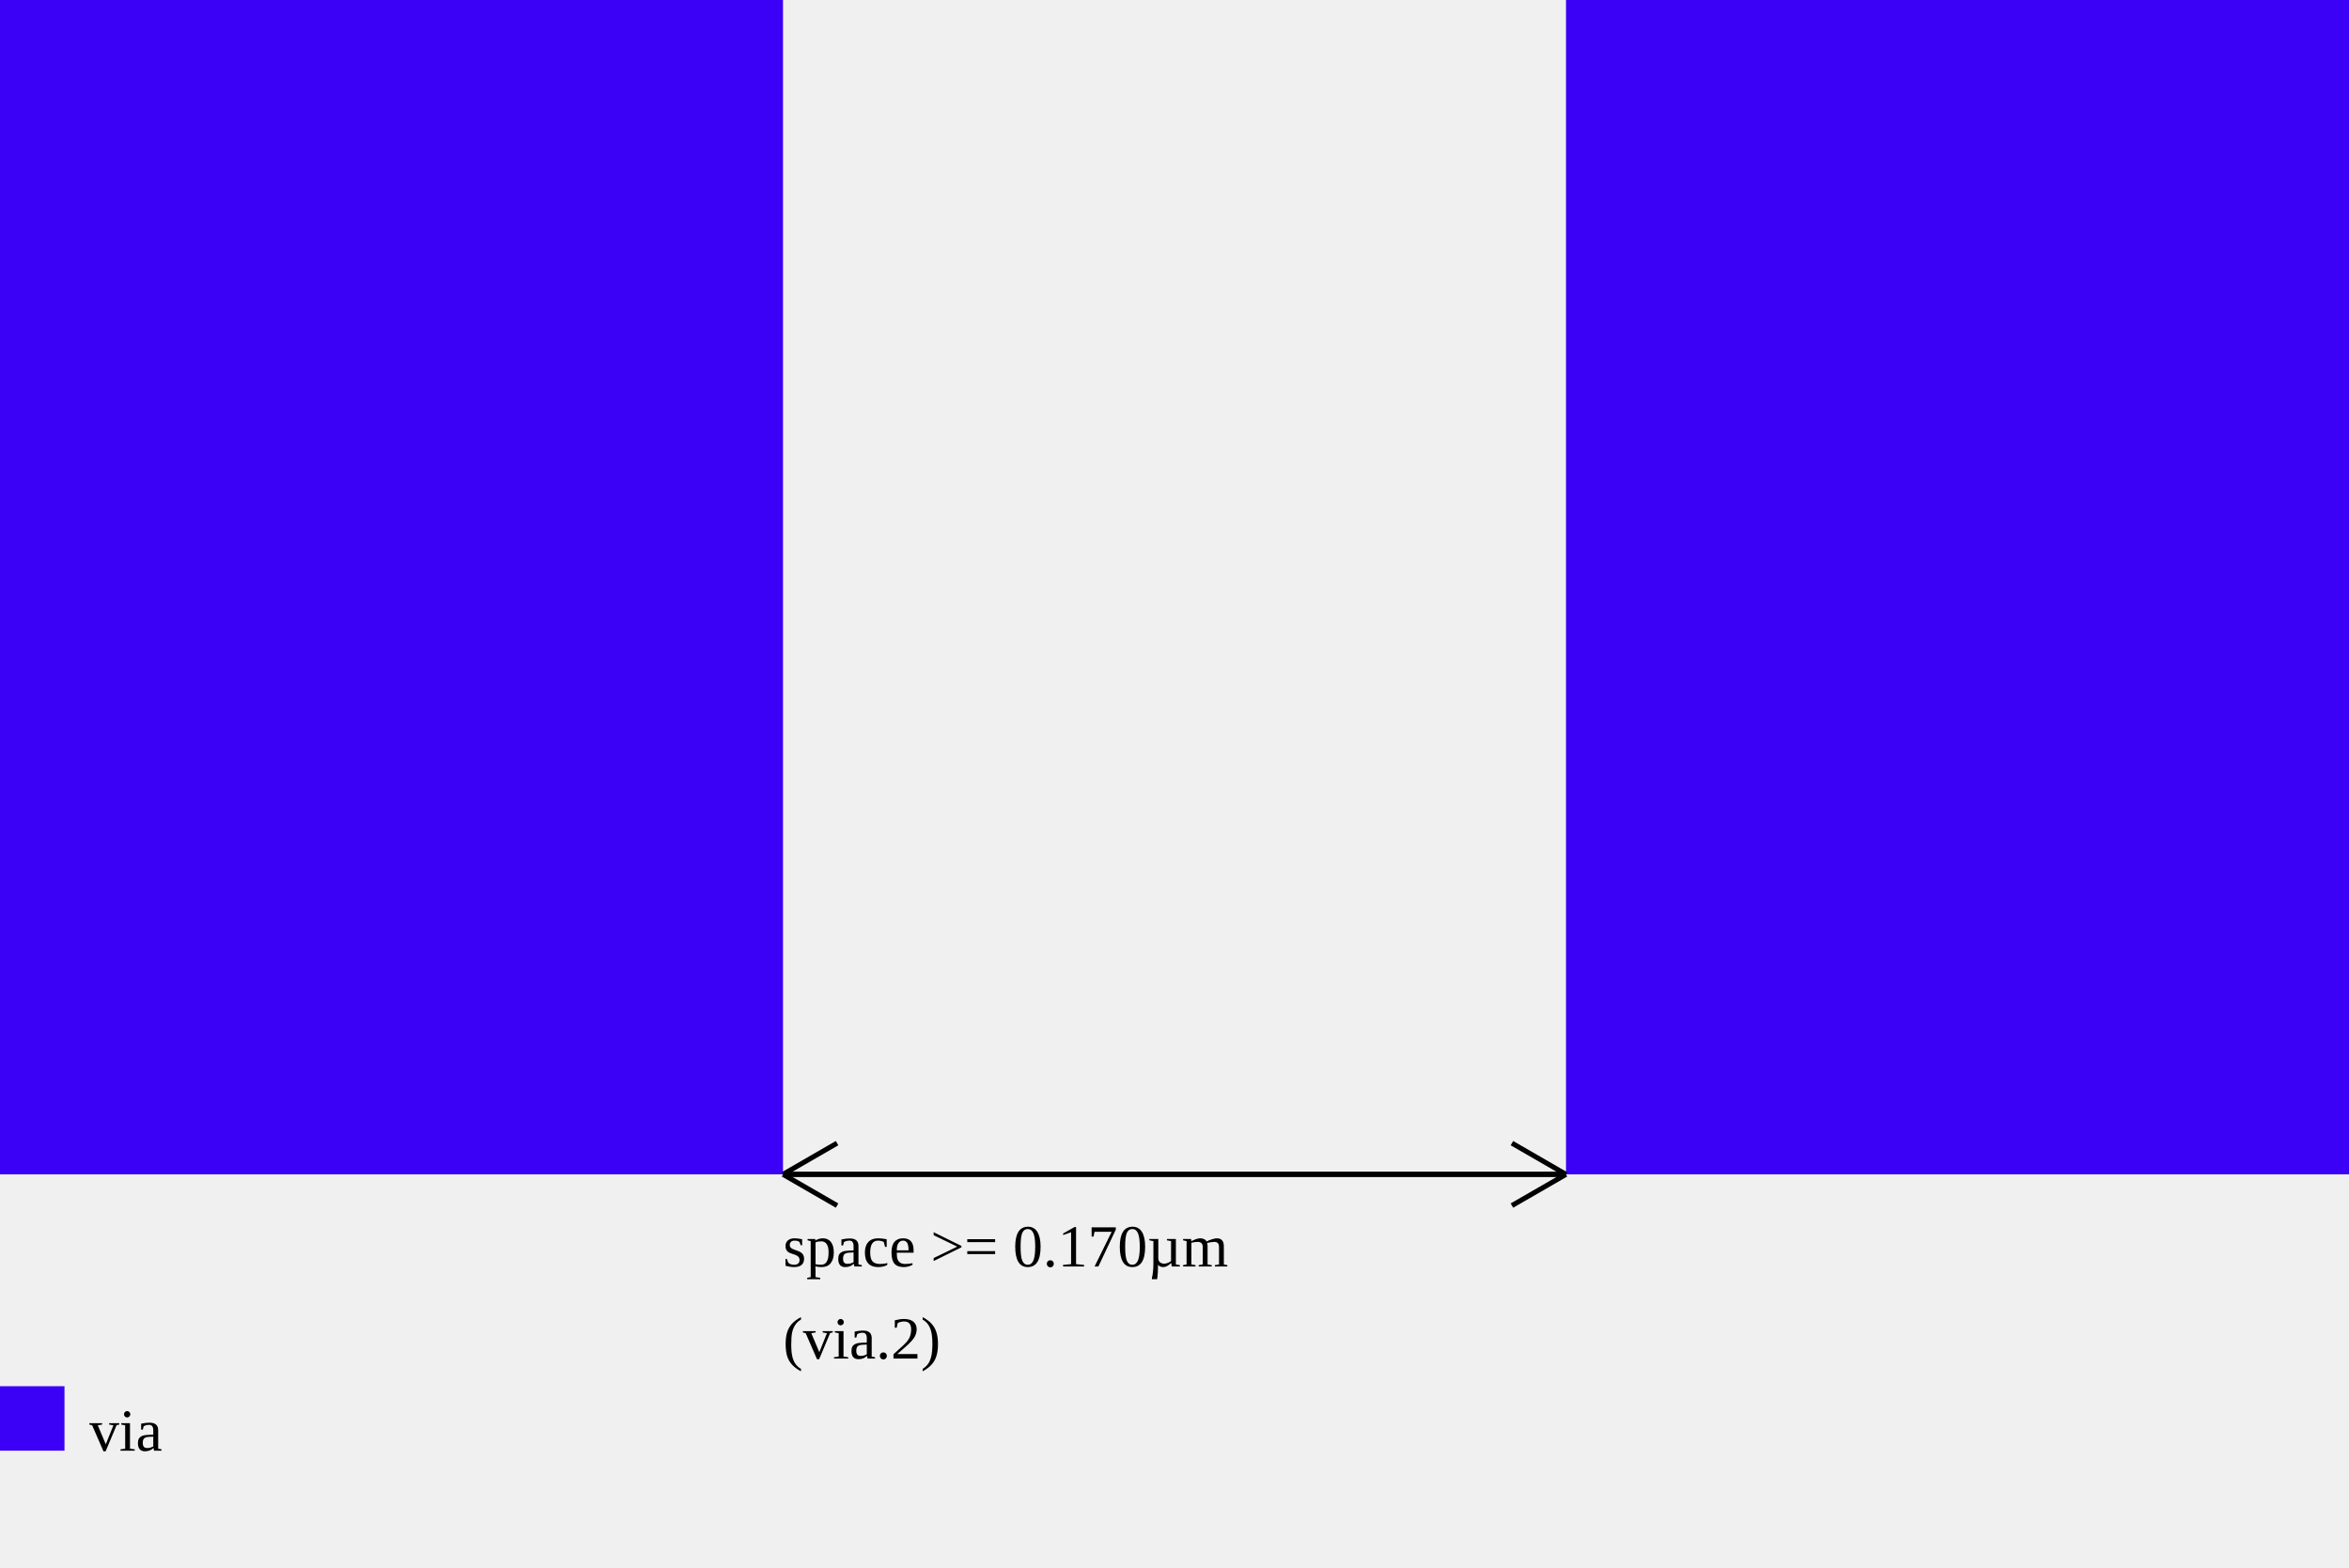
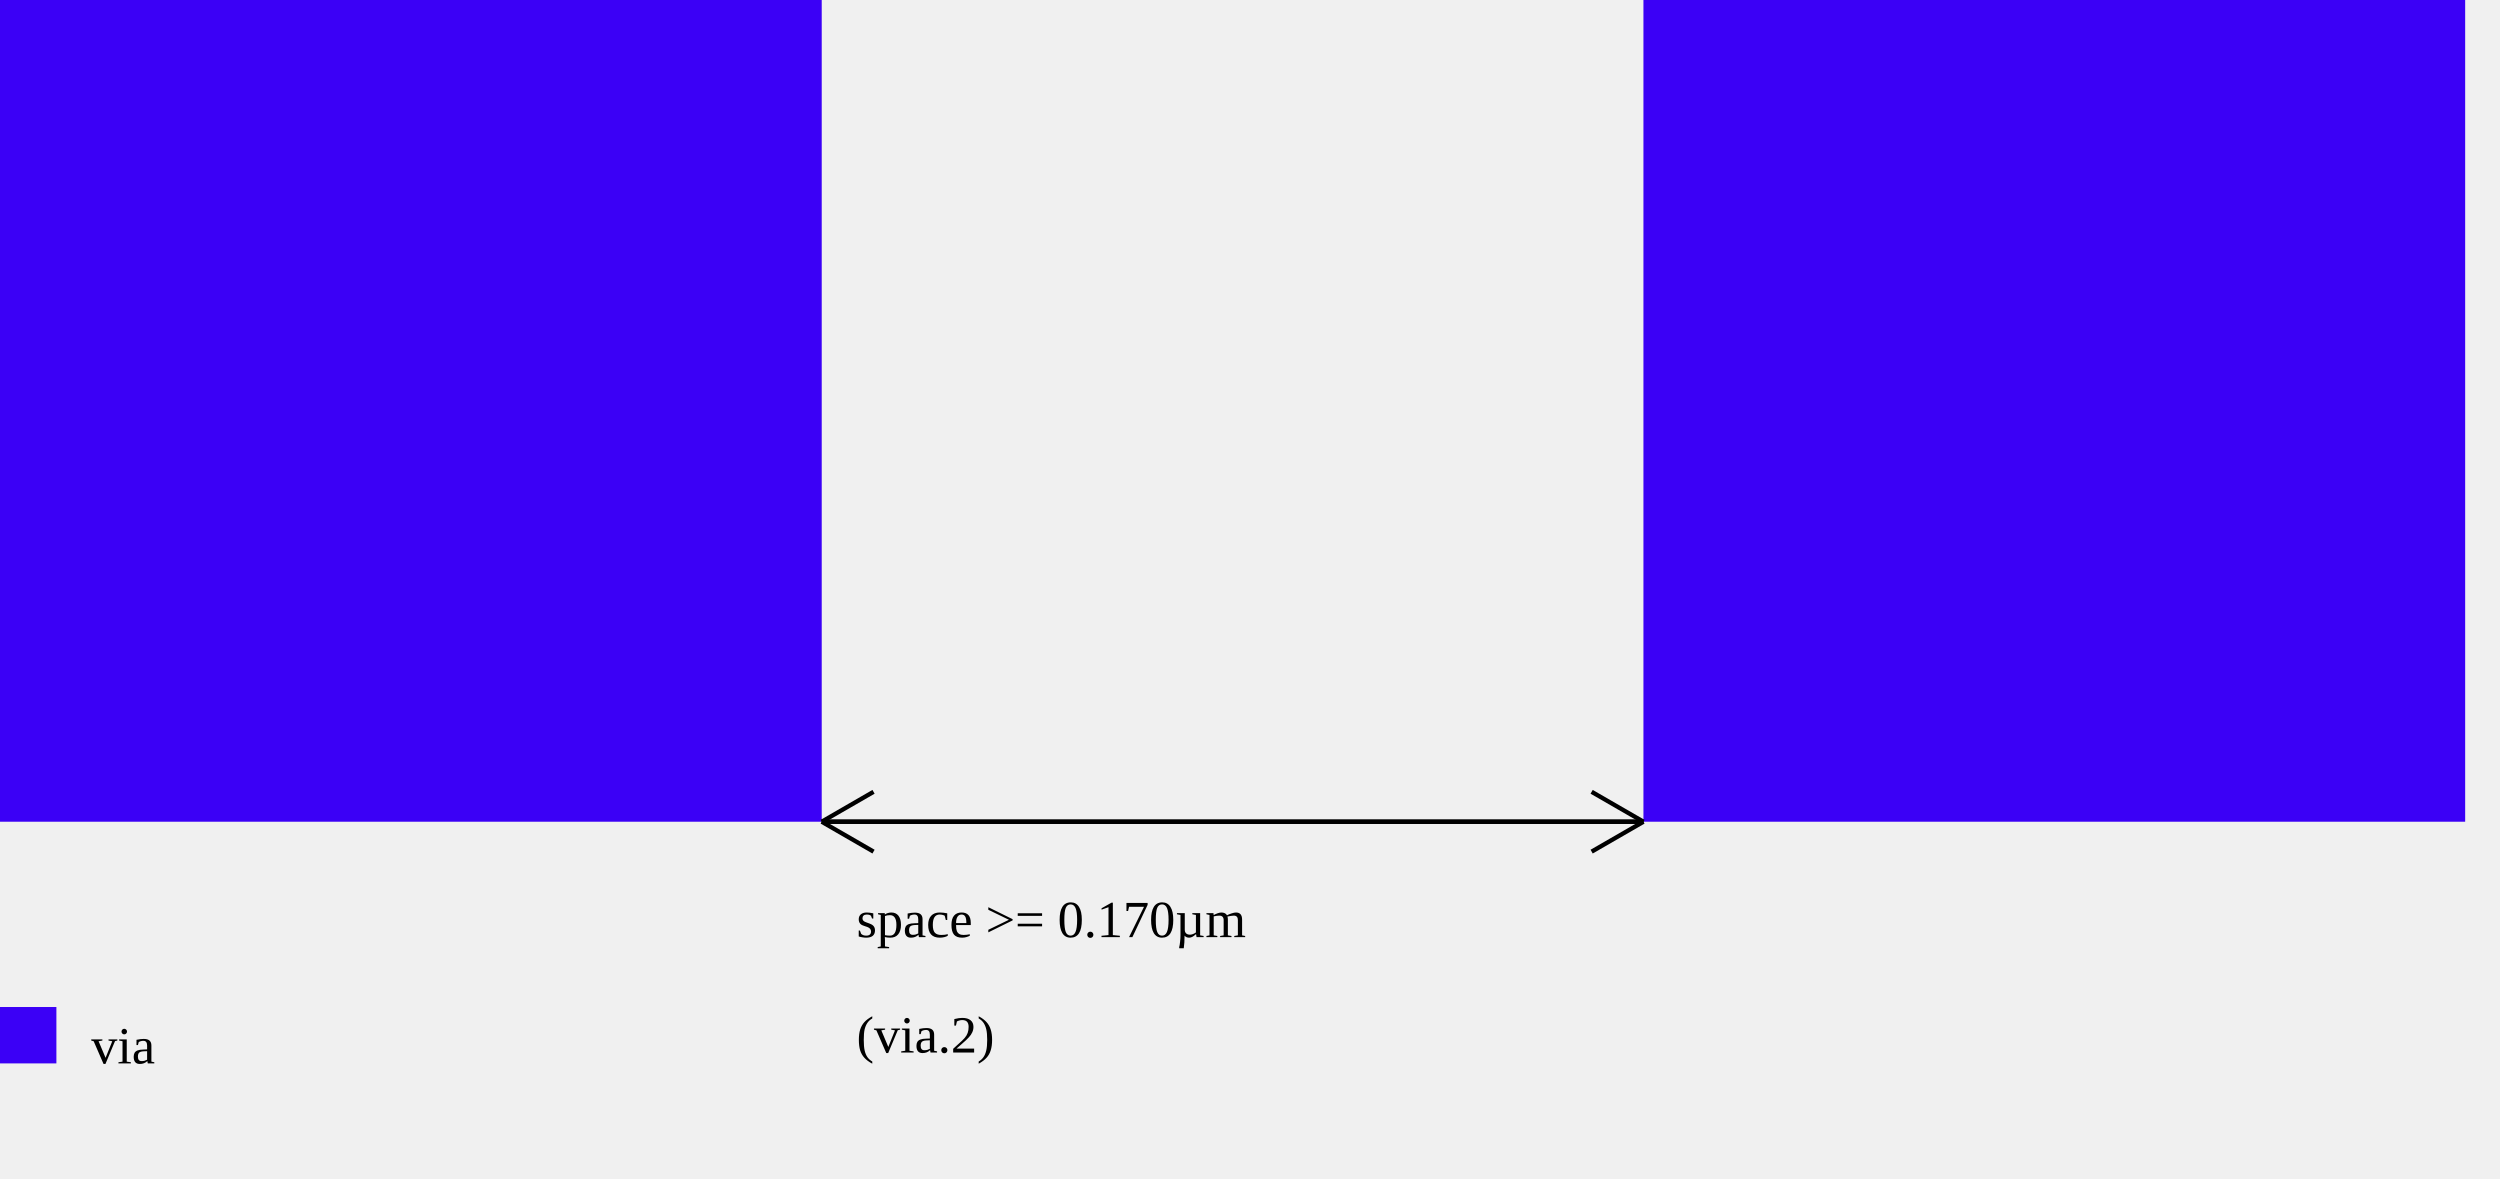
- <svg xmlns="http://www.w3.org/2000/svg" baseProfile="full" height="100%" version="1.1" width="100%" viewBox="0 0 471.75 314.875">
+ <svg xmlns="http://www.w3.org/2000/svg" baseProfile="full" height="100%" version="1.1" width="100%" viewBox="0 0 574.1 270.7">
  <defs>
    <style type="text/css">
    .background {fill:white;}
    .default {fill:grey;}
    .diff {fill:rgb(196,157,113);}
    .tap {fill:rgb(121,196,113);}
    .poly {fill:rgb(212,90,92);}
    .mcon {fill:rgb(204,202,204);stroke-width:1;stroke:black;}
-     .met1, .huge_met1 {fill:rgb(190,144,217);}
+     .met1 {fill:rgb(190,144,217);}
+     .huge_met1 {fill:rgb(160,114,187);}
    .via {fill:rgb(59,0,246);}
    .checkmark {fill:rgb(0,192,0);font-size:74px;}
    .no {fill:rgb(179,0,0);font-size:74px;}
    
</style>
  </defs>
-   <rect class="via" height="235.875" width="157.25" x="0" y="0" />
-   <rect class="via" height="235.875" width="157.25" x="314.5" y="0" />
-   <line stroke="black" stroke-width="1" x1="157.25" x2="314.5" y1="235.875" y2="235.875" />
-   <line stroke="black" stroke-width="1" x1="314.5" x2="303.64" y1="235.875" y2="229.605" />
-   <line stroke="black" stroke-width="1" x1="314.5" x2="303.64" y1="235.875" y2="242.145" />
-   <line stroke="black" stroke-width="1" x1="314.5" x2="157.25" y1="235.875" y2="235.875" />
-   <line stroke="black" stroke-width="1" x1="157.25" x2="168.11" y1="235.875" y2="242.145" />
-   <line stroke="black" stroke-width="1" x1="157.25" x2="168.11" y1="235.875" y2="229.605" />
-   <text x="157.25" y="254.375">space &gt;= 0.170µm</text>
-   <text x="157.25" y="272.875">(via.2)</text>
-   <rect class="via" height="12.95" width="12.95" x="0" y="278.425" />
-   <text x="17.95" y="291.375">via</text>
+   <rect class="via" height="188.7" width="188.7" x="0" y="0" />
+   <rect class="via" height="188.7" width="188.7" x="377.4" y="0" />
+   <line stroke="black" stroke-width="1" x1="188.7" x2="377.4" y1="188.7" y2="188.7" />
+   <line stroke="black" stroke-width="1" x1="377.4" x2="365.504" y1="188.7" y2="181.832" />
+   <line stroke="black" stroke-width="1" x1="377.4" x2="365.504" y1="188.7" y2="195.568" />
+   <line stroke="black" stroke-width="1" x1="377.4" x2="188.7" y1="188.7" y2="188.7" />
+   <line stroke="black" stroke-width="1" x1="188.7" x2="200.596" y1="188.7" y2="195.568" />
+   <line stroke="black" stroke-width="1" x1="188.7" x2="200.596" y1="188.7" y2="181.832" />
+   <text x="196.7" y="215.2">space &gt;= 0.170µm</text>
+   <text x="196.7" y="241.7">(via.2)</text>
+   <rect class="via" height="12.95" style="fill-opacity:1.0;" width="12.95" x="0" y="231.25" />
+   <text x="20.95" y="244.2">via</text>
</svg>
